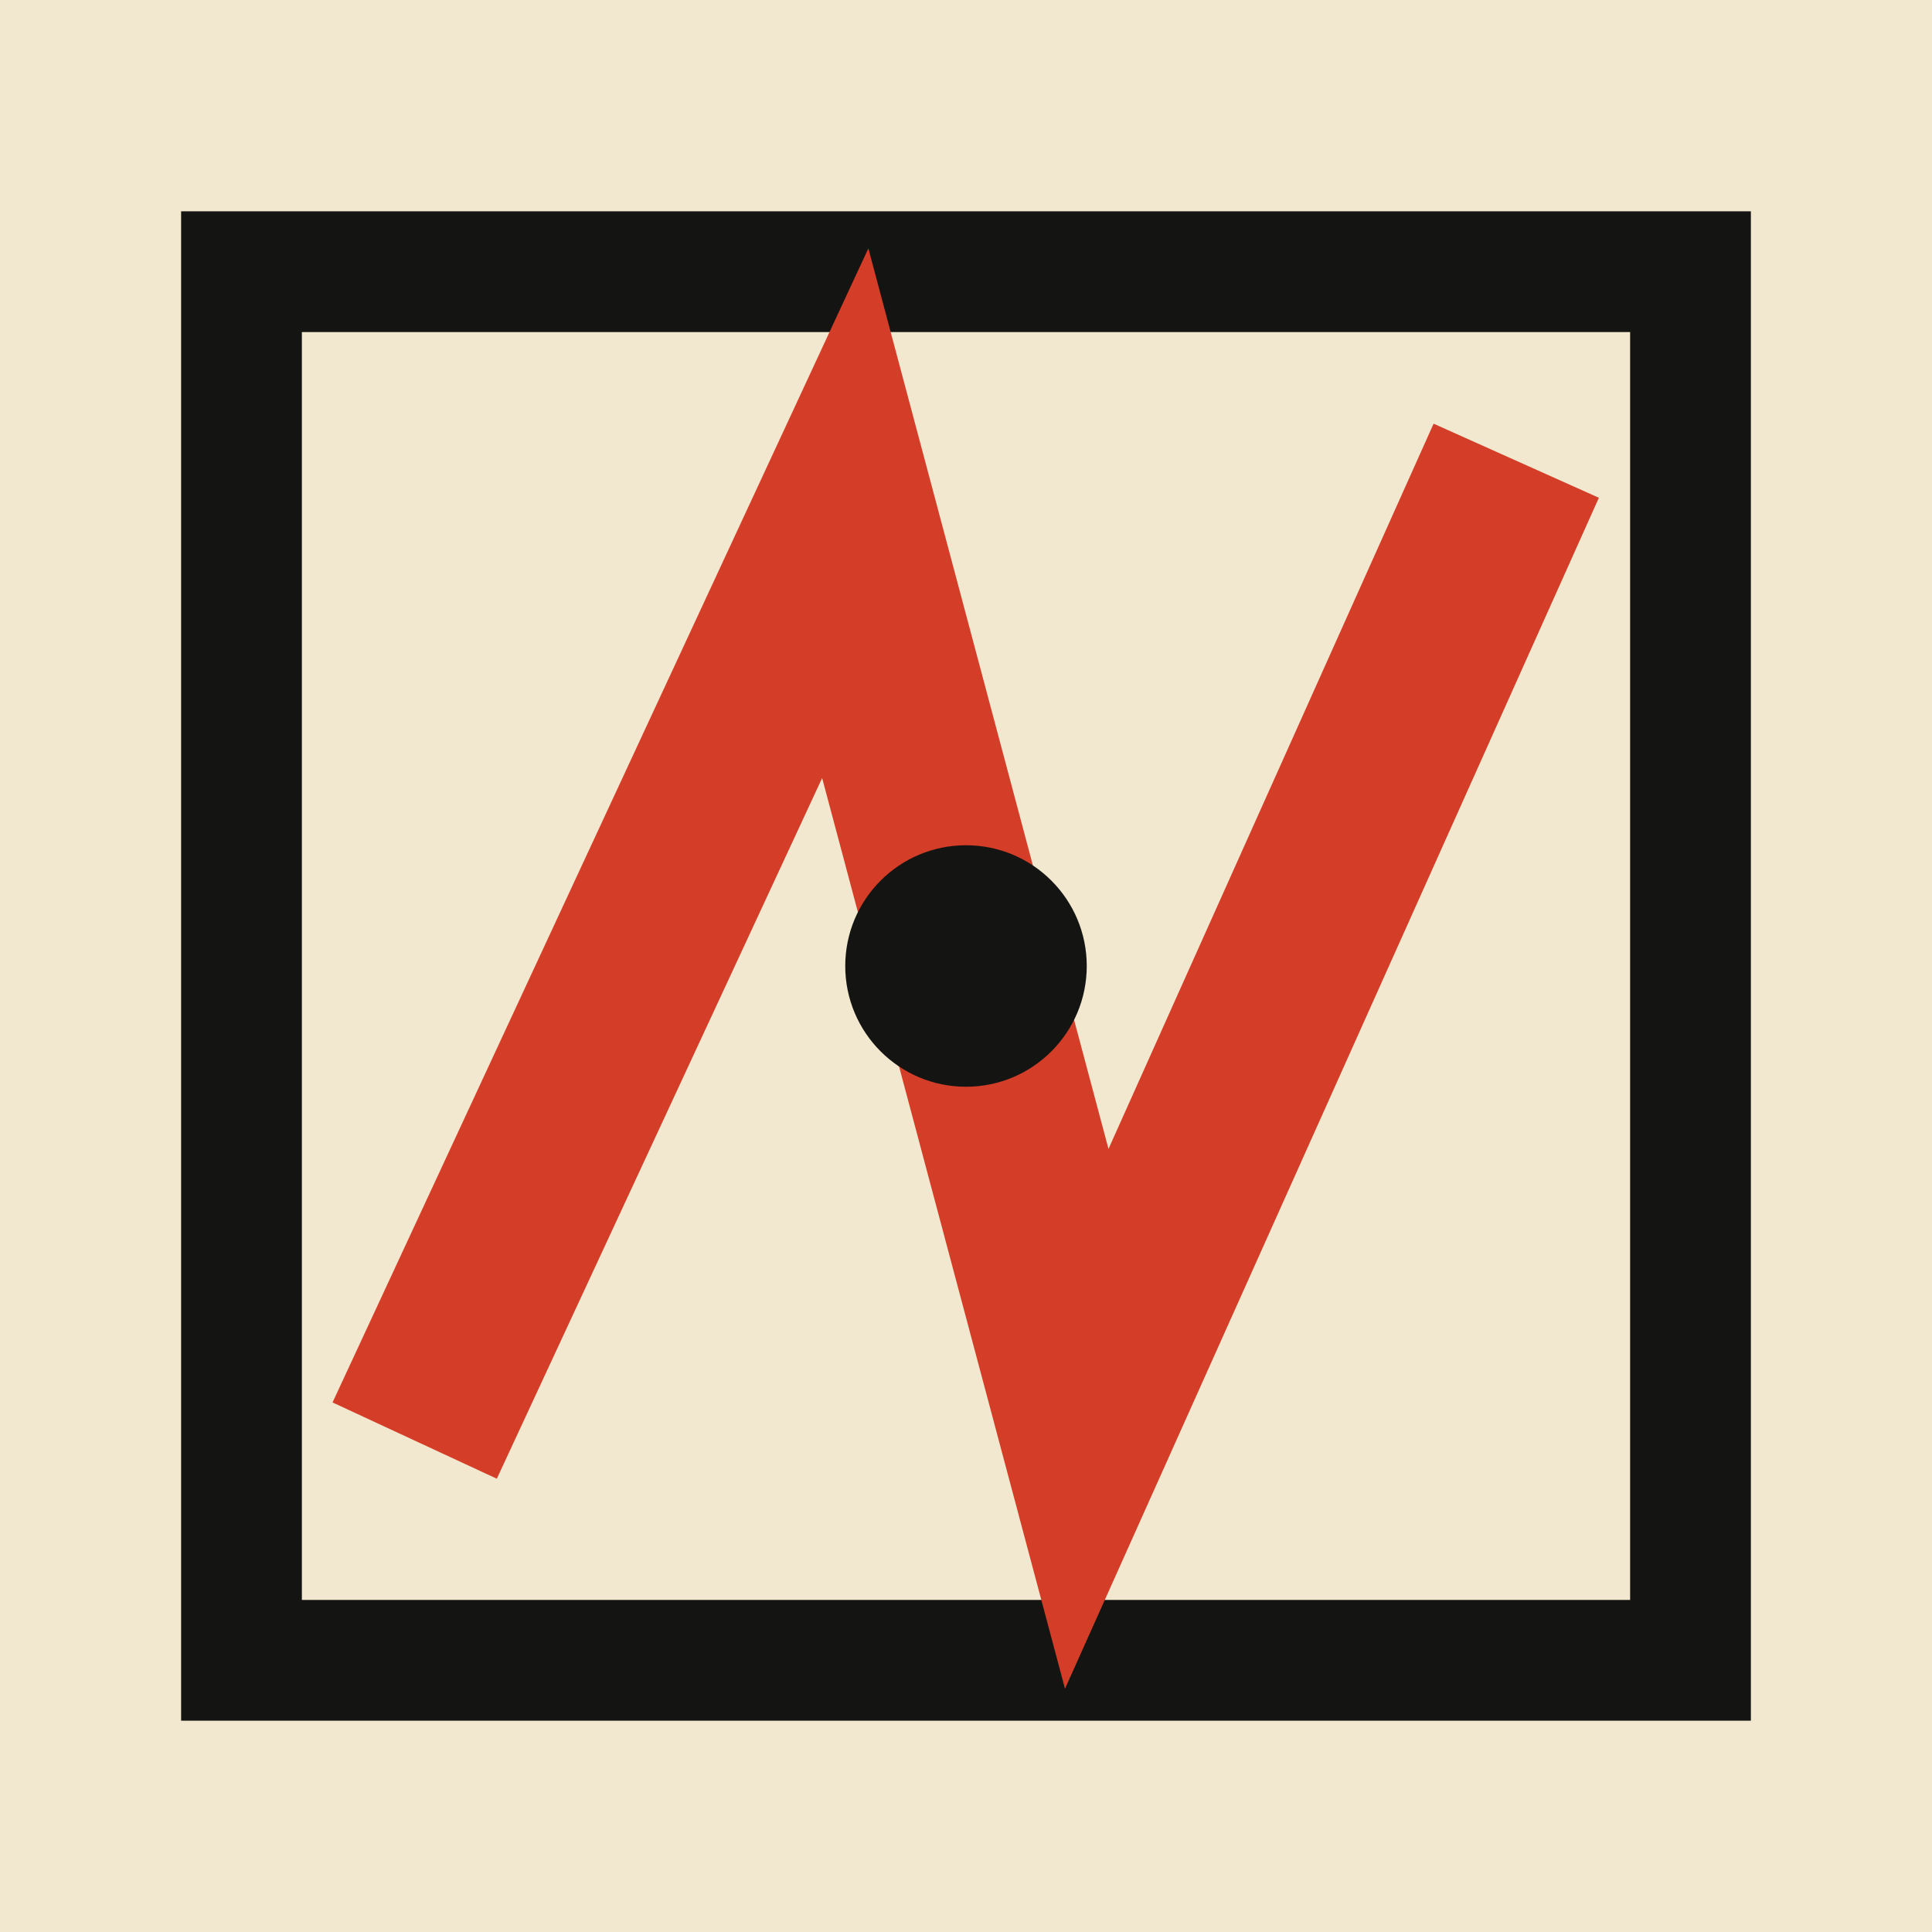
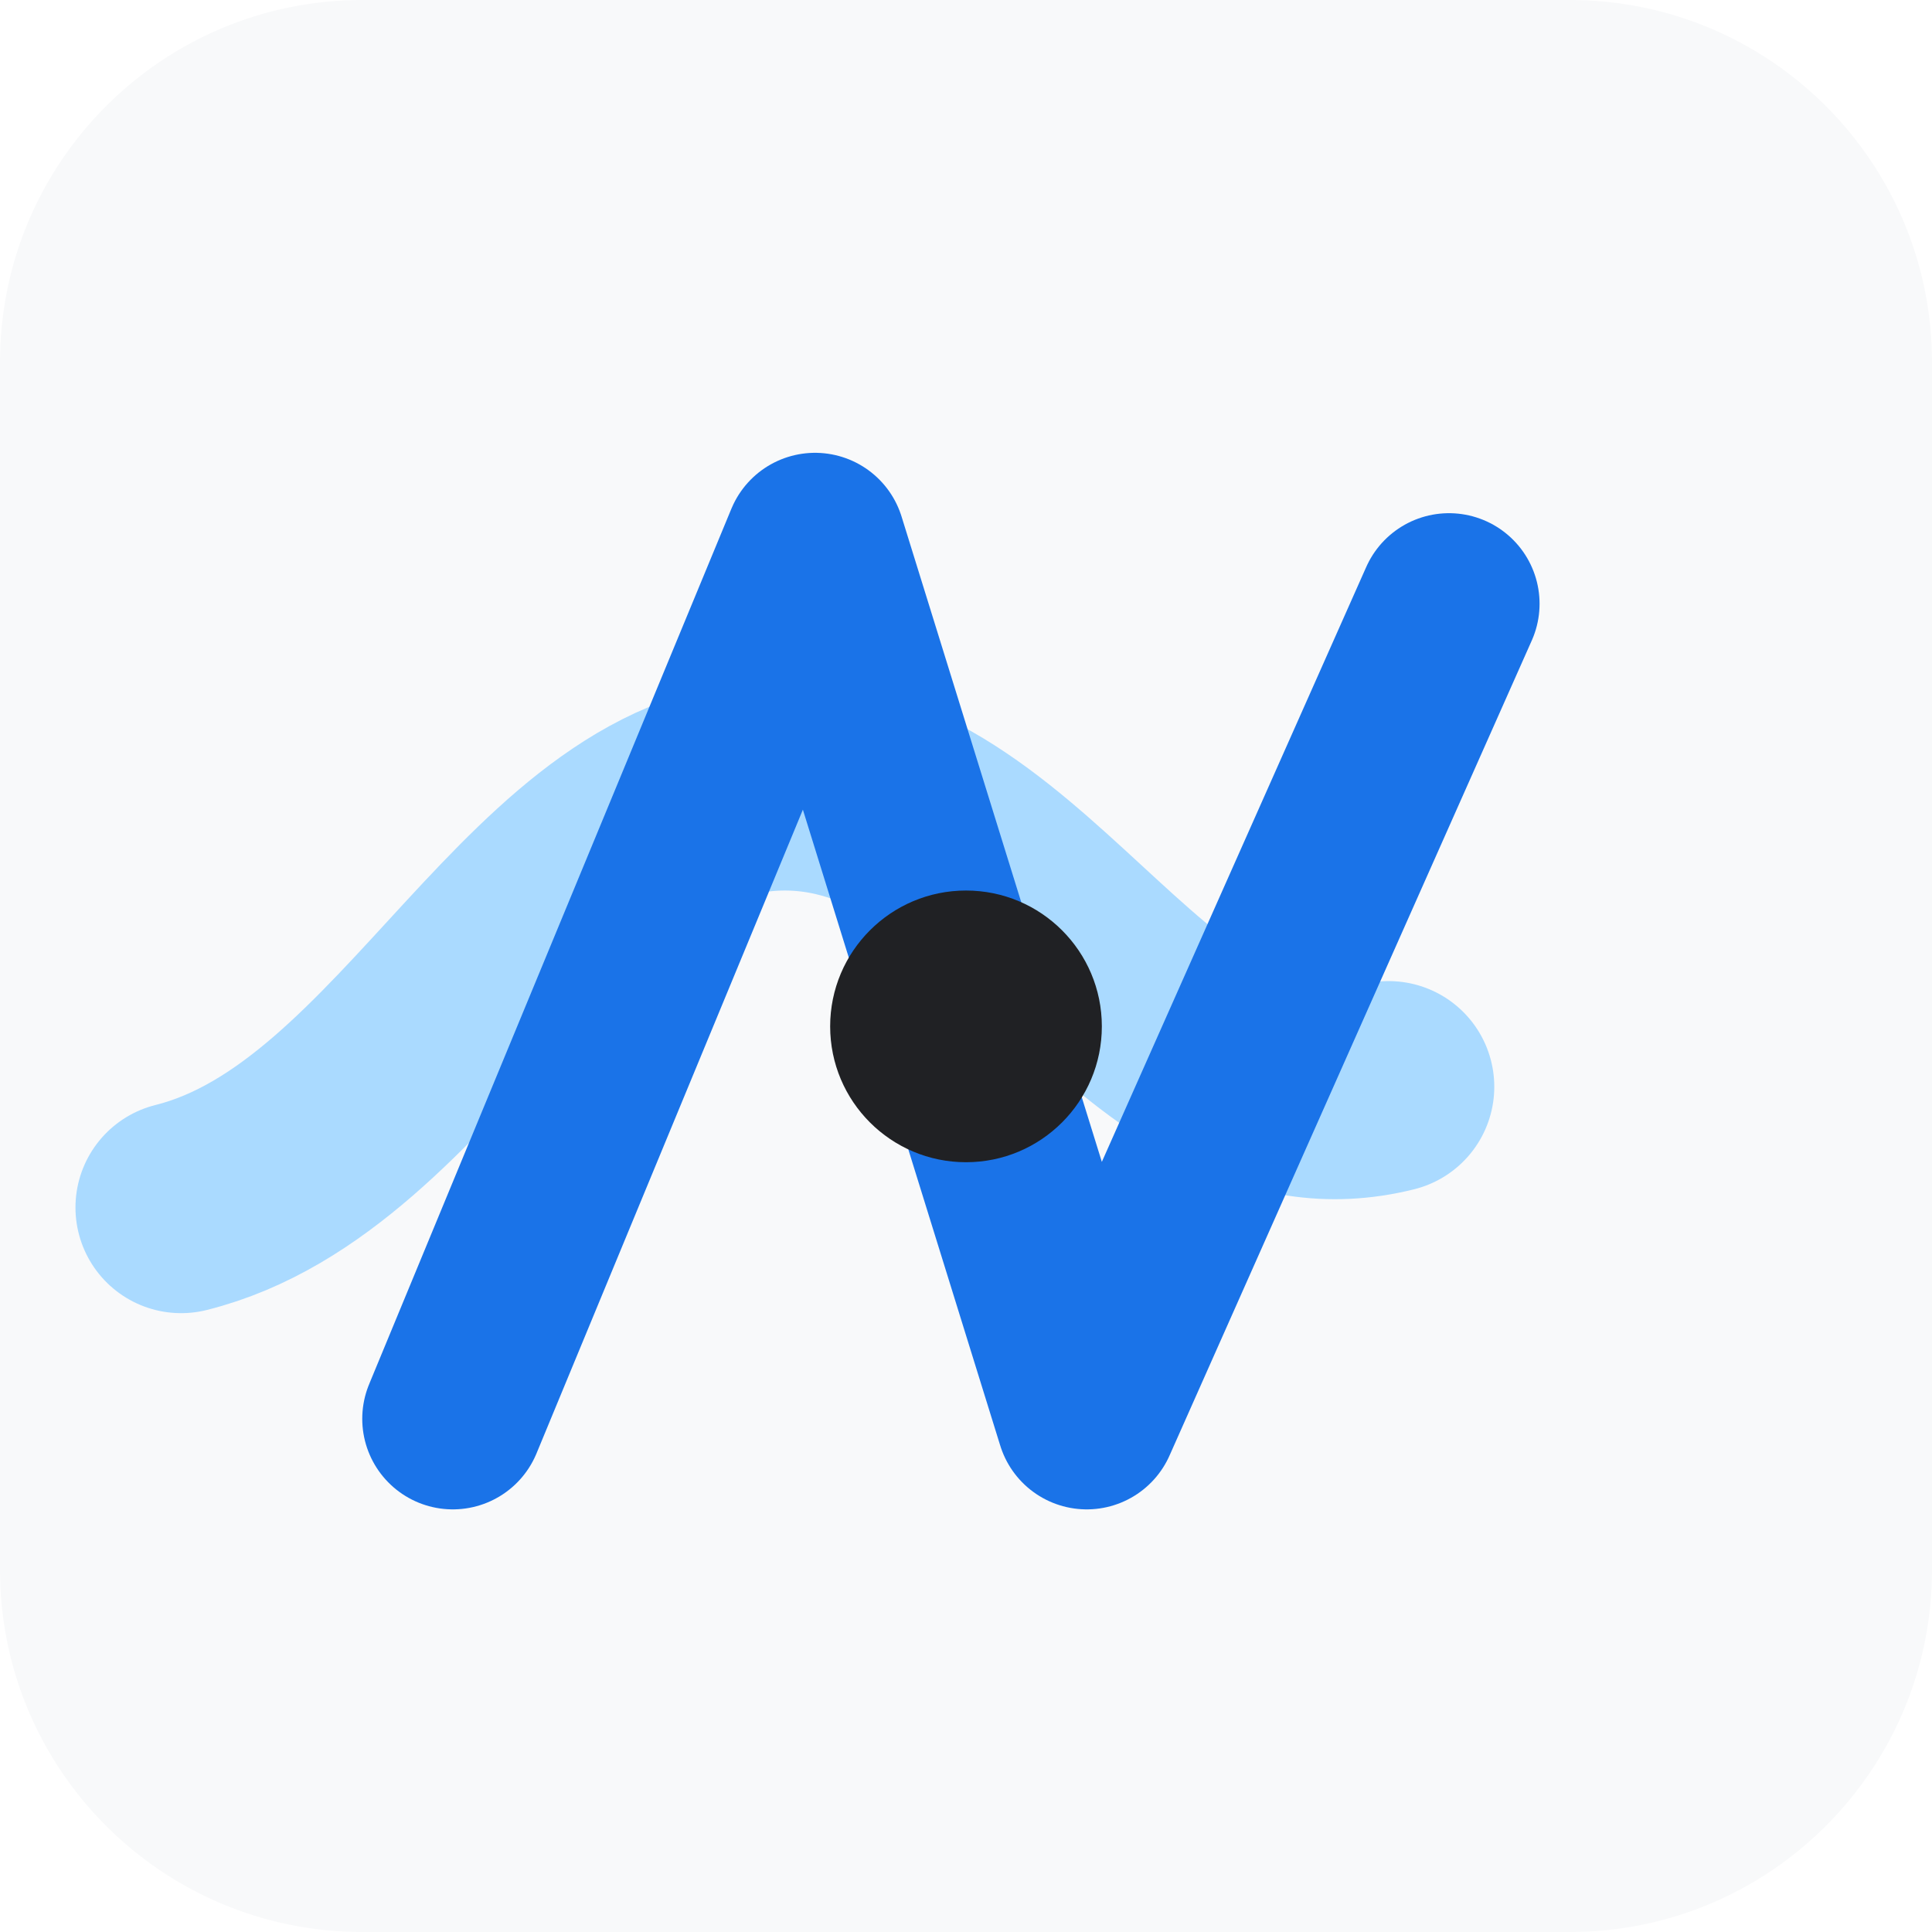
<svg xmlns="http://www.w3.org/2000/svg" viewBox="0 0 64 64">
-   <rect width="64" height="64" fill="#F2E7CF" />
-   <path d="M8 9h48v46H8z" fill="none" stroke="#141512" stroke-width="4" />
-   <path d="M15 45 28 17l8 30 13-29" fill="none" stroke="#D43D28" stroke-width="6" stroke-linecap="square" />
-   <circle cx="32" cy="32" r="4" fill="#141512" />
+   <rect width="64" height="64" rx="12" fill="#F8F9FA" />
+   <path d="M6 40c8-2 12-14 20-14s12 12 20 10" fill="none" stroke="#AADAFF" stroke-width="7" stroke-linecap="round" />
+   <path d="M15 47 27 18l9 29 12-27" fill="none" stroke="#1A73E8" stroke-width="6" stroke-linecap="round" stroke-linejoin="round" />
+   <circle cx="32" cy="34" r="4.5" fill="#202124" />
</svg>
